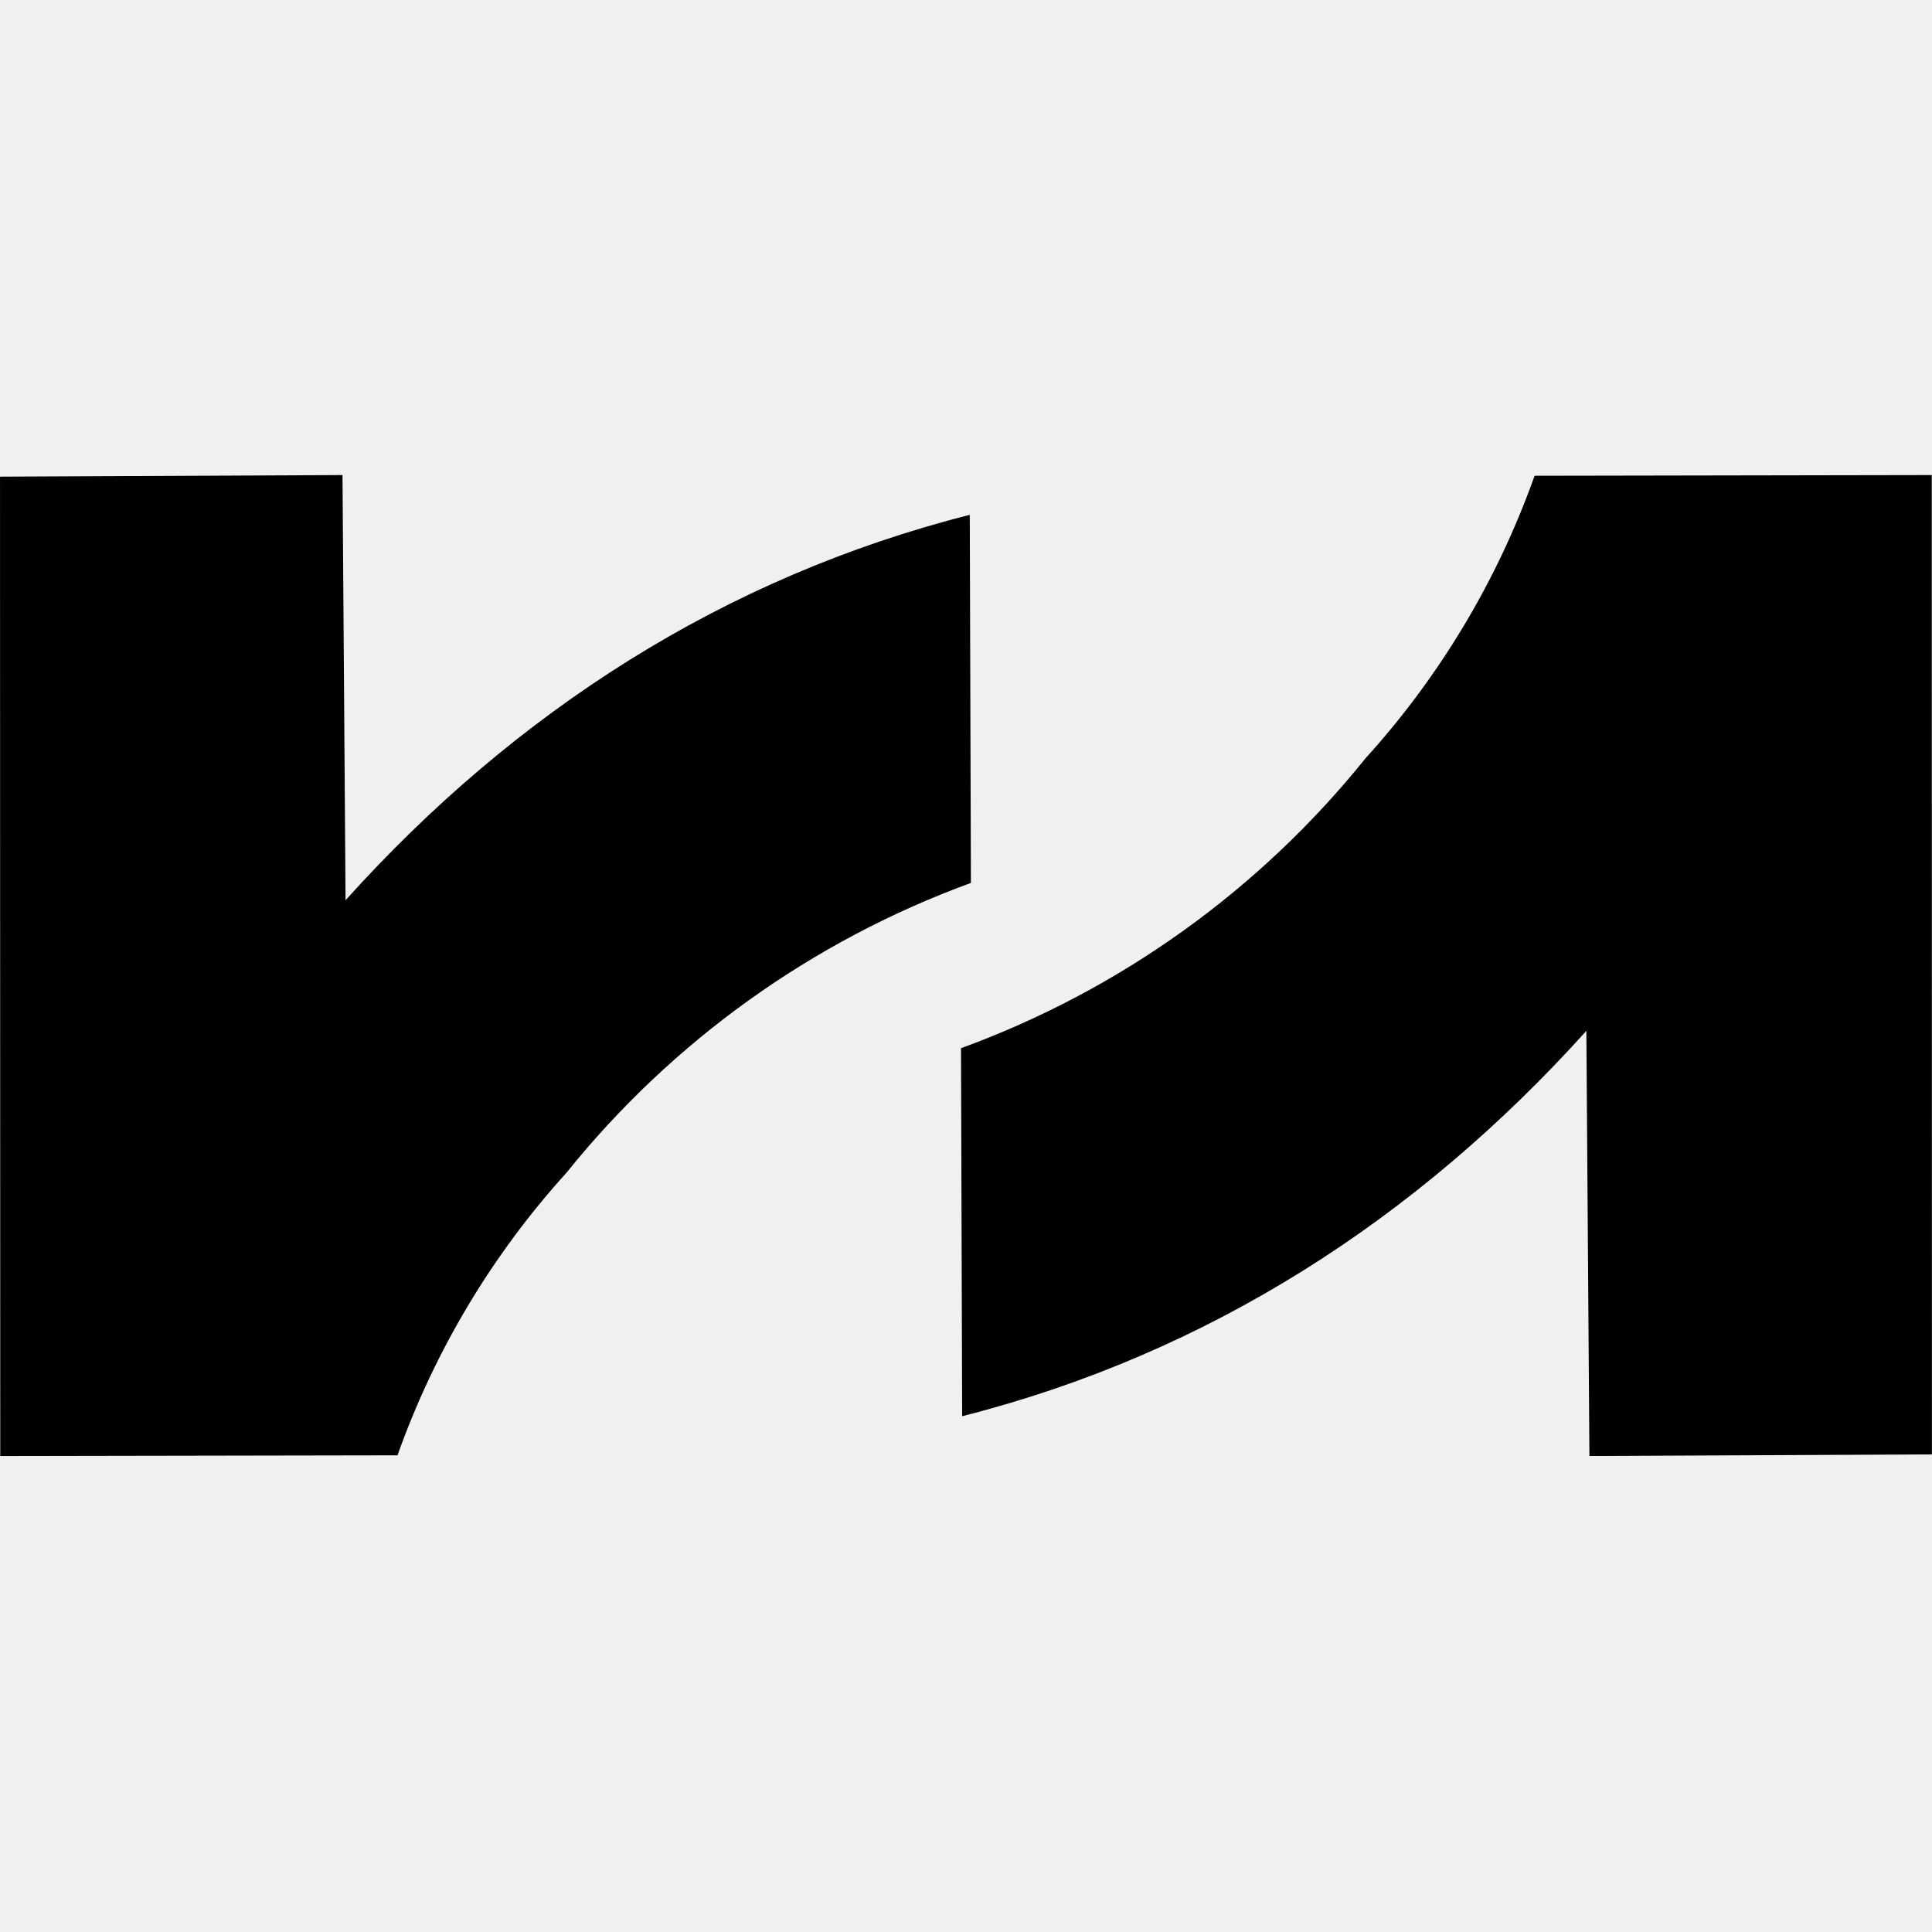
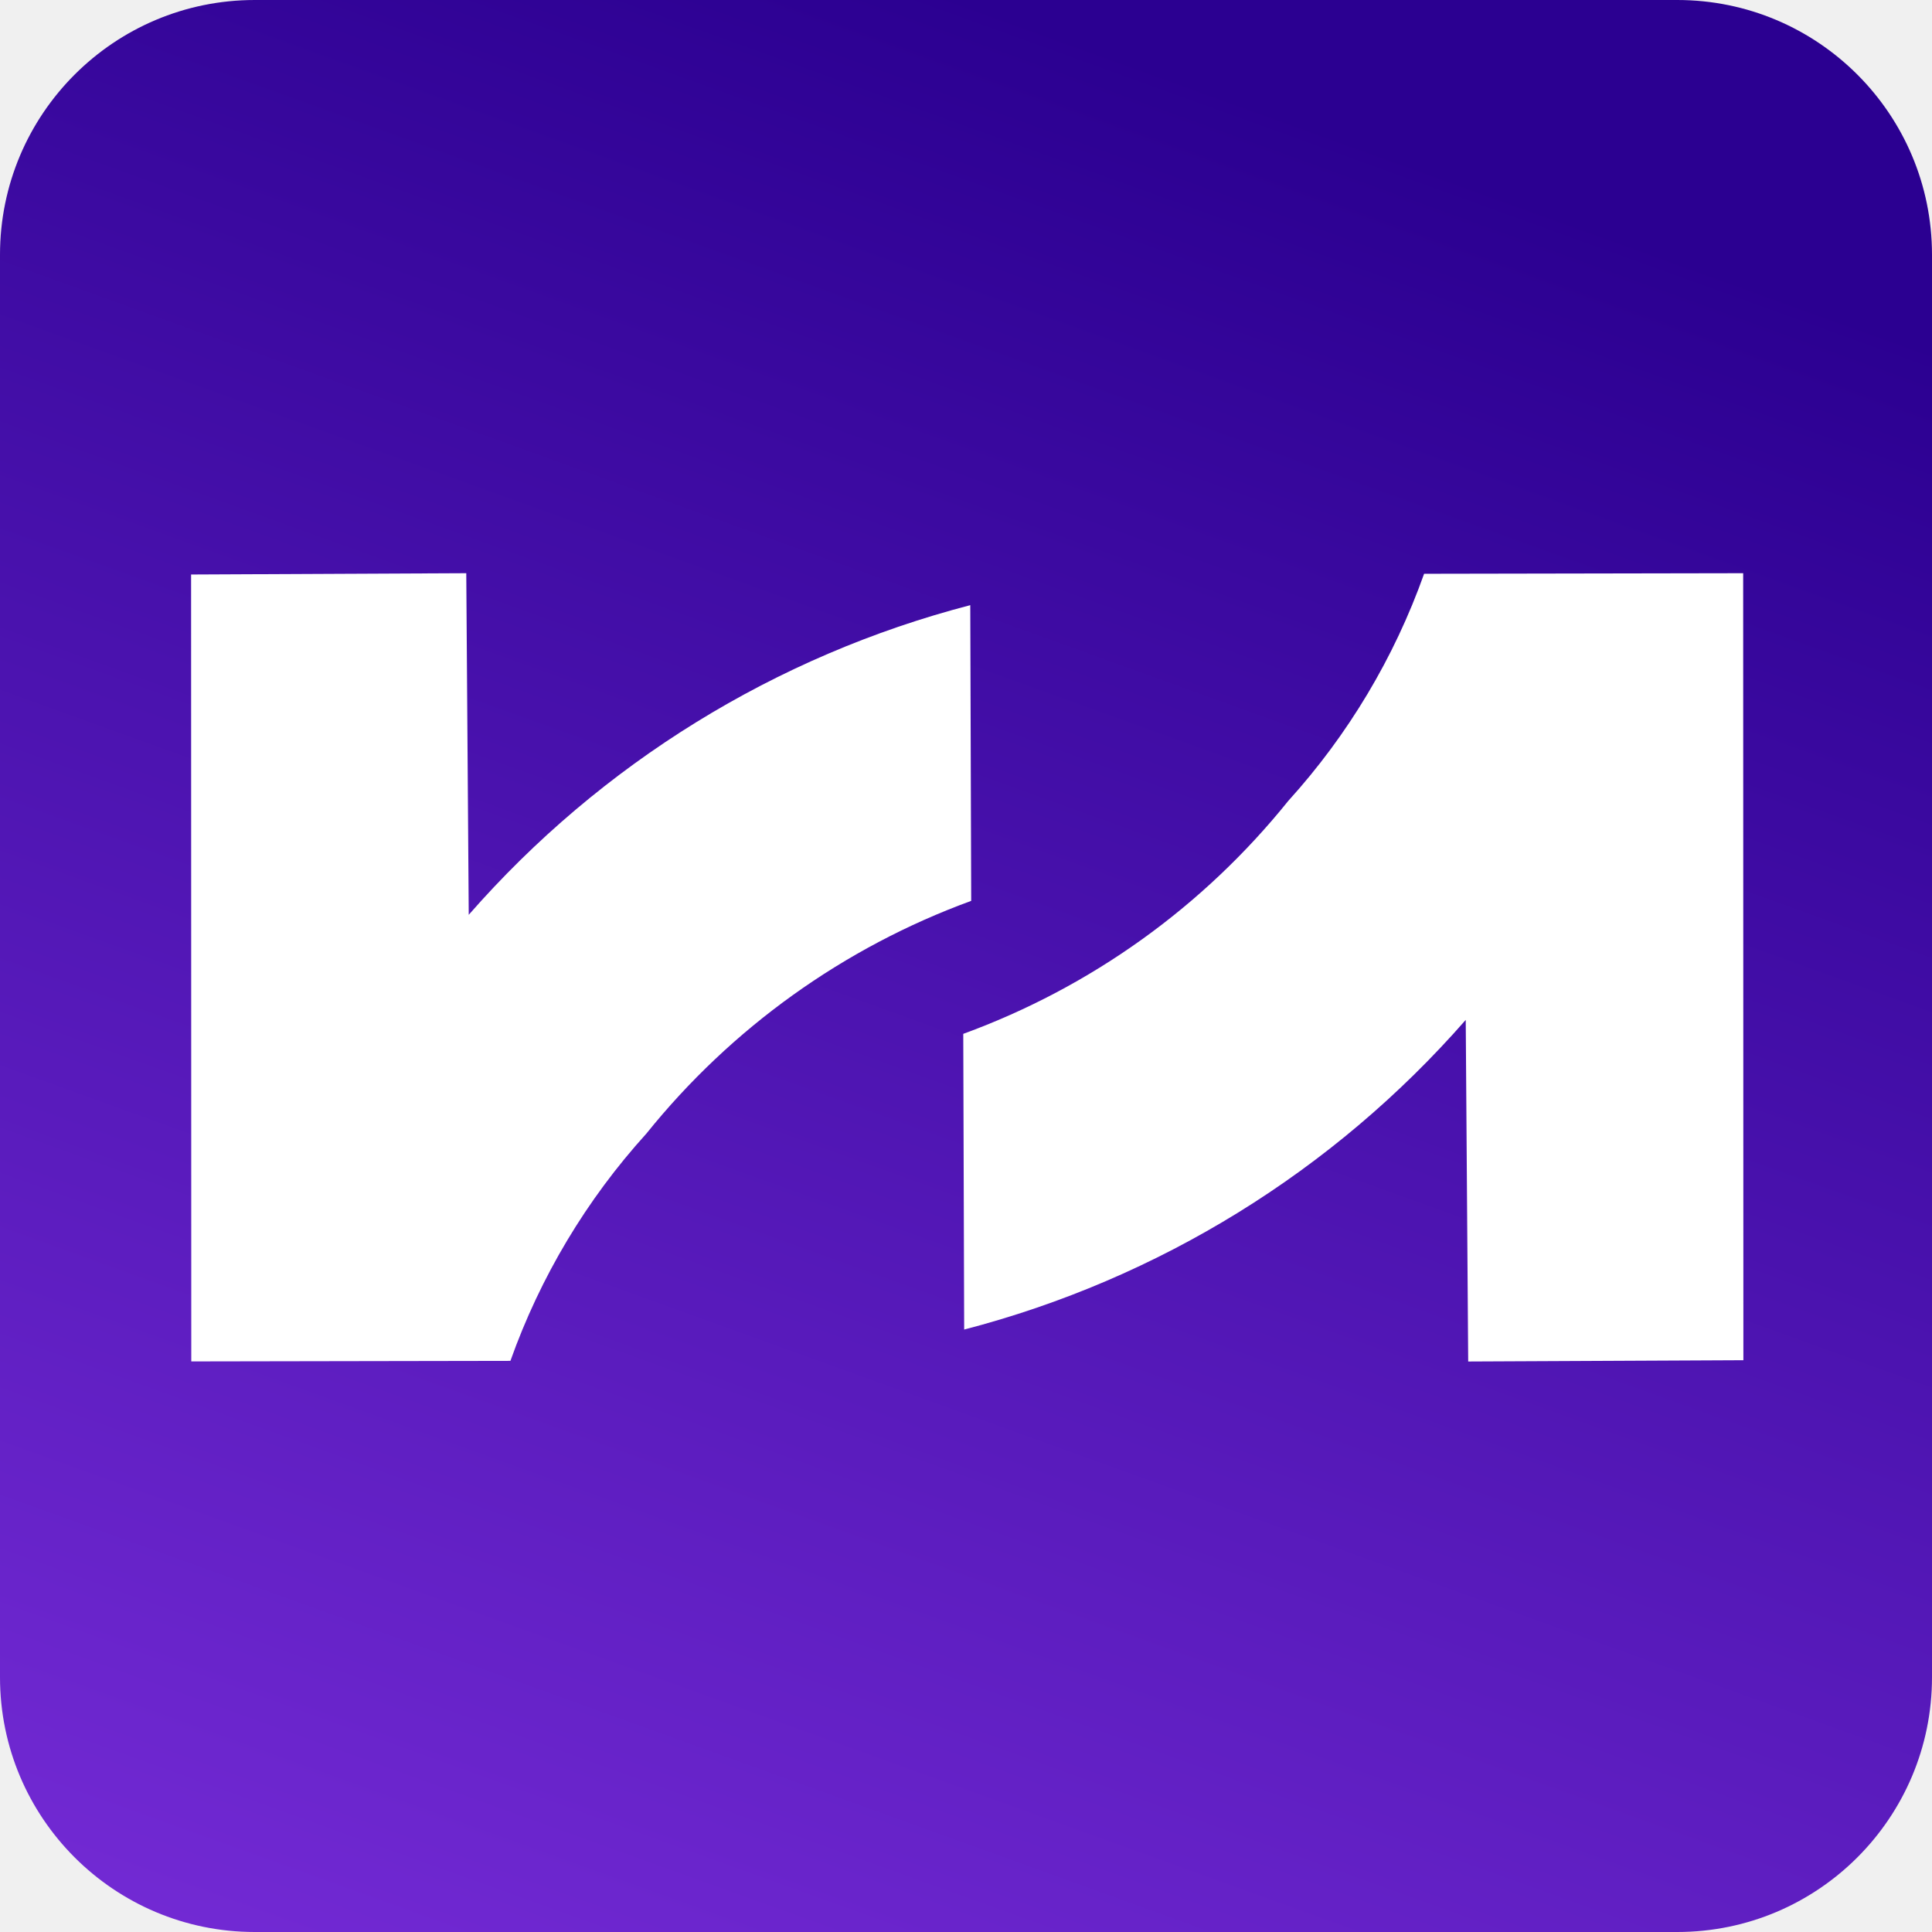
- <svg xmlns="http://www.w3.org/2000/svg" viewBox="0 0 122 122">
-   <style>
-     path {
-       fill: #000000;
-     }
-     @media (prefers-color-scheme: dark) {
-       path {
-         fill: #ffffff;
-       }
-     }
-   </style>
-   <g transform="translate(0 30)">
-     <g transform="translate(-140 -66.643)">
-       <path d="M5,5.1l.015,61.844L30.1,66.9A53.043,53.043,0,0,1,40.771,49.055a58.552,58.552,0,0,1,25.538-18.3L66.237,7.511C50.7,11.455,37.515,19.963,26.819,31.847L26.627,5Z" transform="translate(135.001 61.642)" />
-       <path d="M148.882,5.044A53.032,53.032,0,0,1,138.2,22.892a58.544,58.544,0,0,1-25.538,18.3l.072,23.239c15.534-3.943,28.722-12.451,39.417-24.335l.193,26.846,21.628-.1L173.962,5Z" transform="translate(88.023 61.642)" />
+ <svg xmlns="http://www.w3.org/2000/svg" width="91" height="91" viewBox="0 0 91 91">
+   <defs>
+     <linearGradient id="linear-gradient" x1="0.5" x2="0.095" y2="1.121" gradientUnits="objectBoundingBox">
+       <stop offset="0" stop-color="#2b0091" />
+       <stop offset="1" stop-color="#7a2edb" />
+     </linearGradient>
+   </defs>
+   <g id="Group_126" data-name="Group 126" transform="translate(34 417)">
+     <rect id="Rectangle_94" data-name="Rectangle 94" width="91" height="91" rx="12" transform="translate(-34 -417)" fill="url(#linear-gradient)" />
+     <g id="Group_125" data-name="Group 125" transform="translate(-165 -456.643)">
+       <path id="Path_1" data-name="Path 1" d="M5,5.061l.009,37.065L20.04,42.1a31.79,31.79,0,0,1,6.4-10.7A35.092,35.092,0,0,1,41.744,20.433L41.7,6.505A47.154,47.154,0,0,0,18.077,21.09L17.961,5Z" transform="translate(135.001 61.642)" fill="#fff" />
+       <path id="Path_2" data-name="Path 2" d="M134.371,5.027a31.784,31.784,0,0,1-6.4,10.7,35.087,35.087,0,0,1-15.306,10.97l.043,13.928a47.148,47.148,0,0,0,23.624-14.585l.116,16.09,12.962-.061L149.4,5Z" transform="translate(63.706 61.642)" fill="#fff" />
    </g>
  </g>
</svg>
